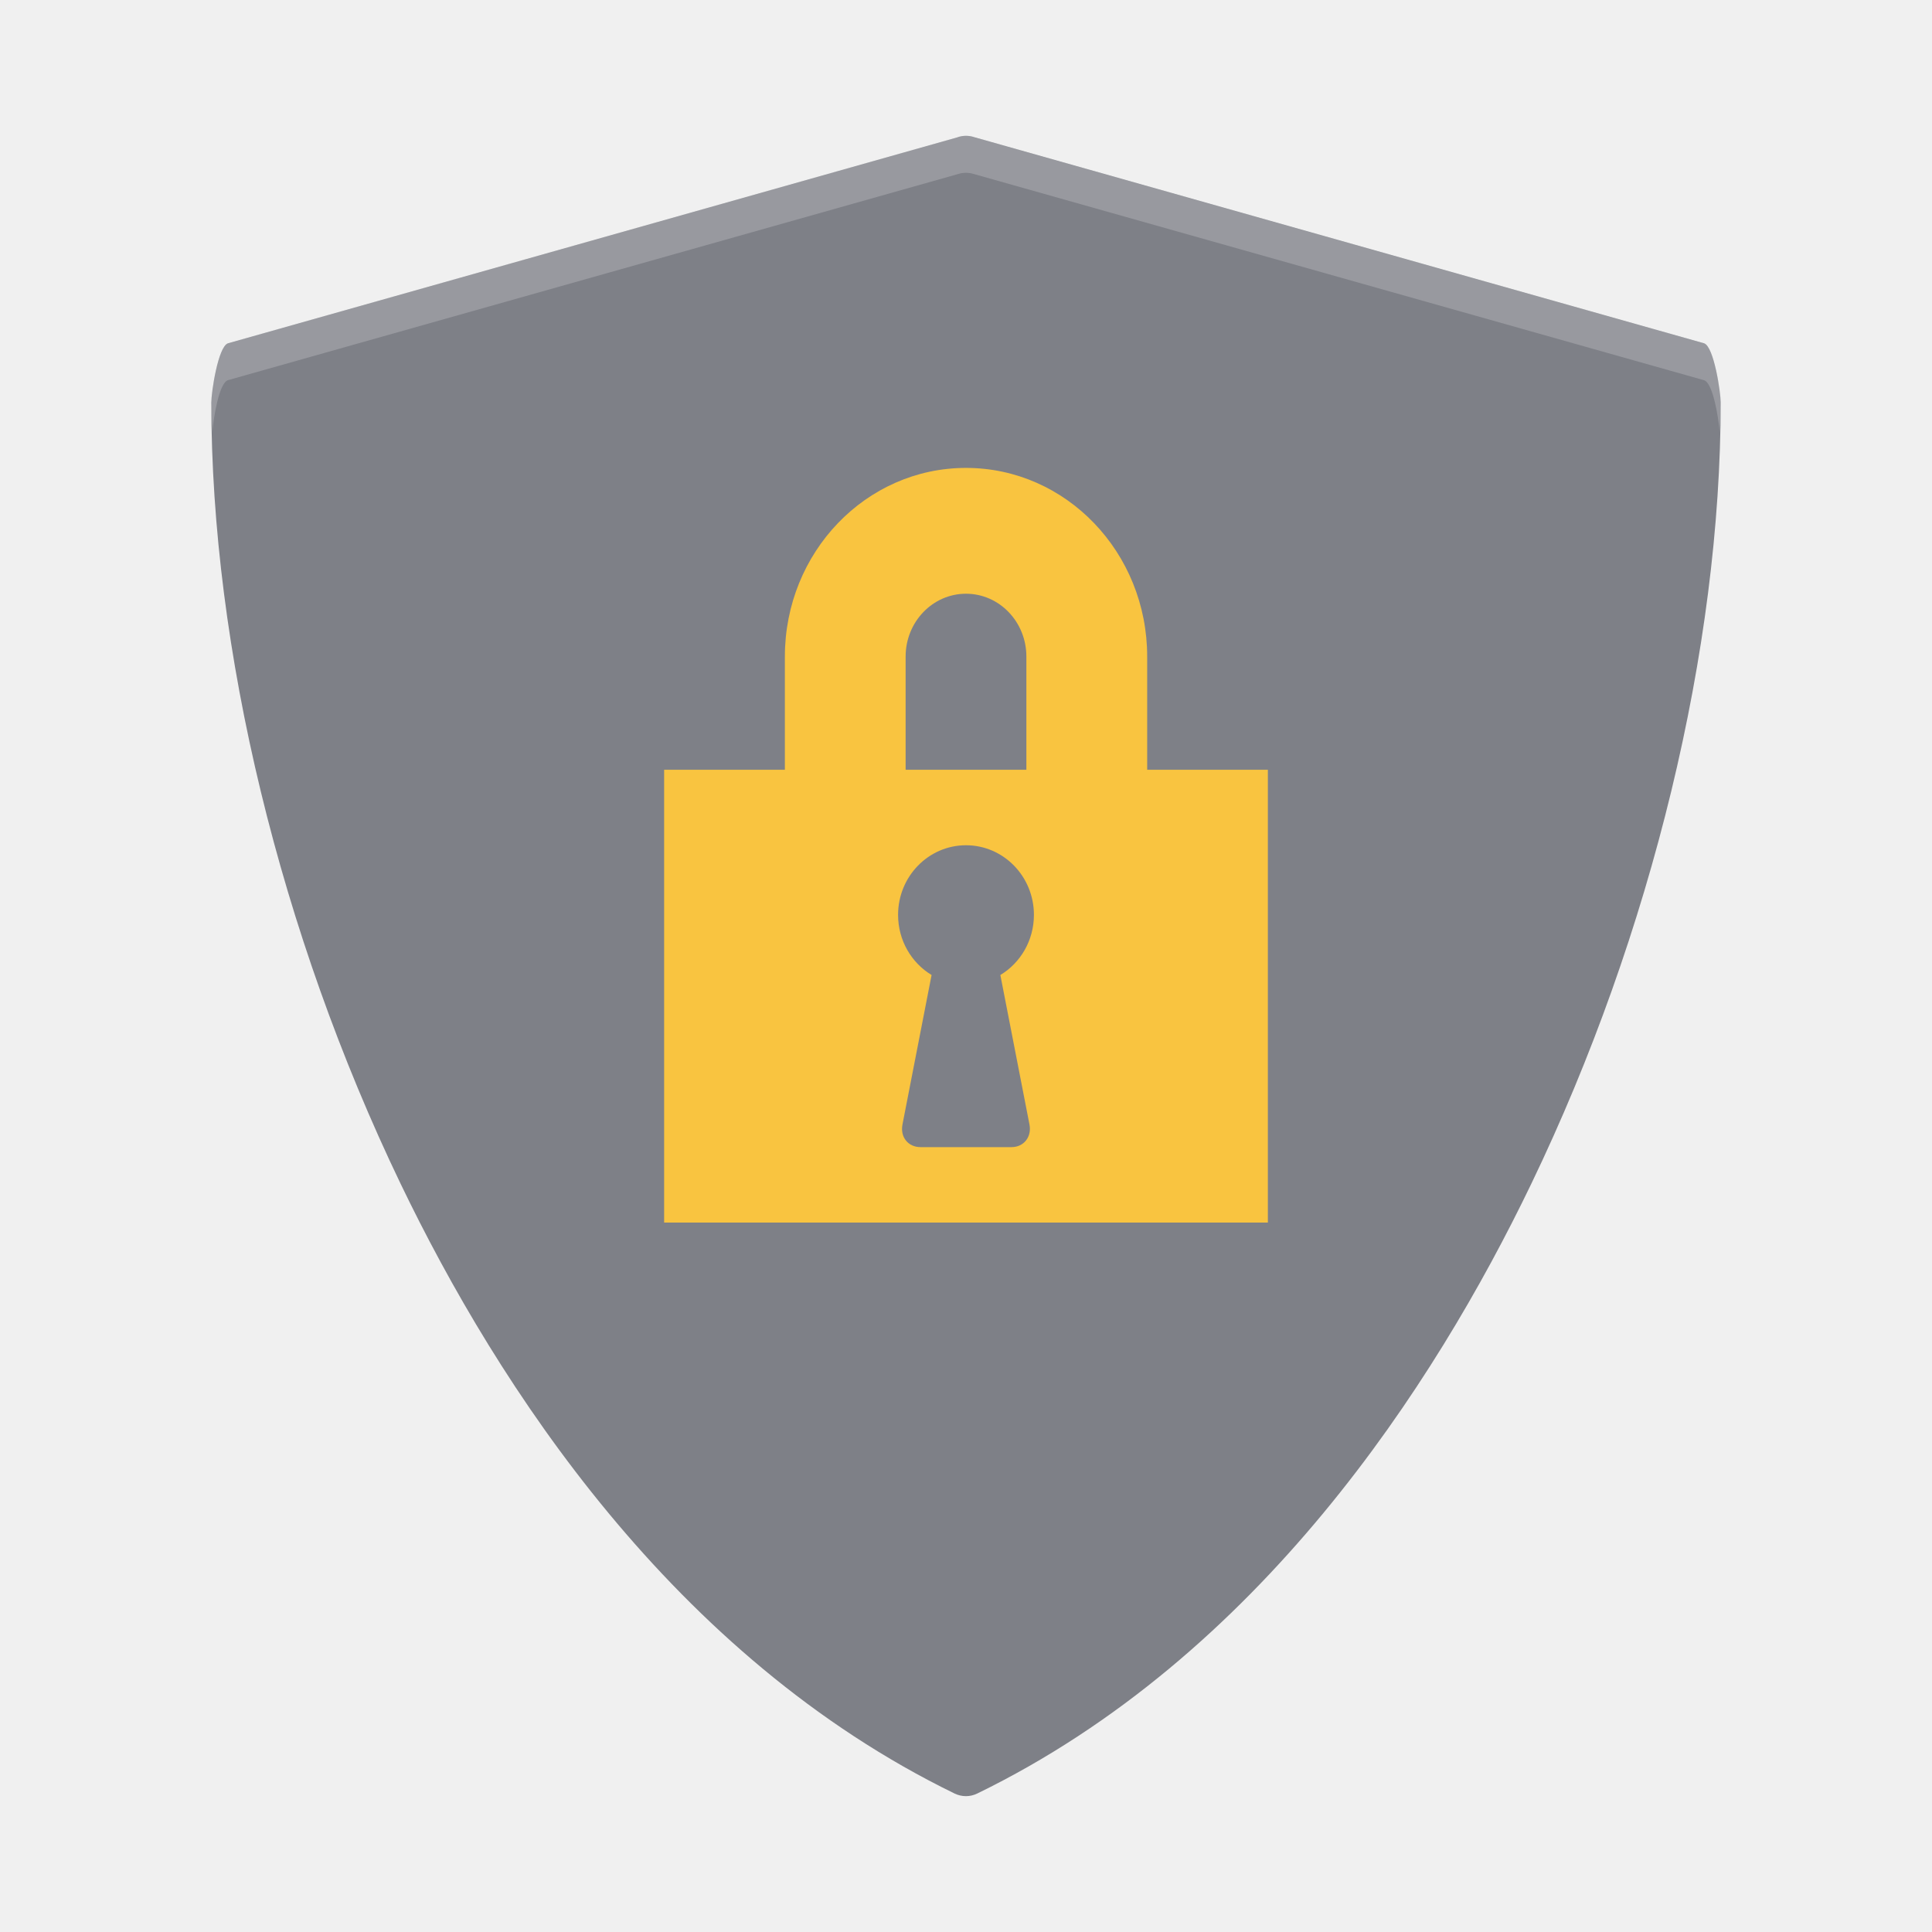
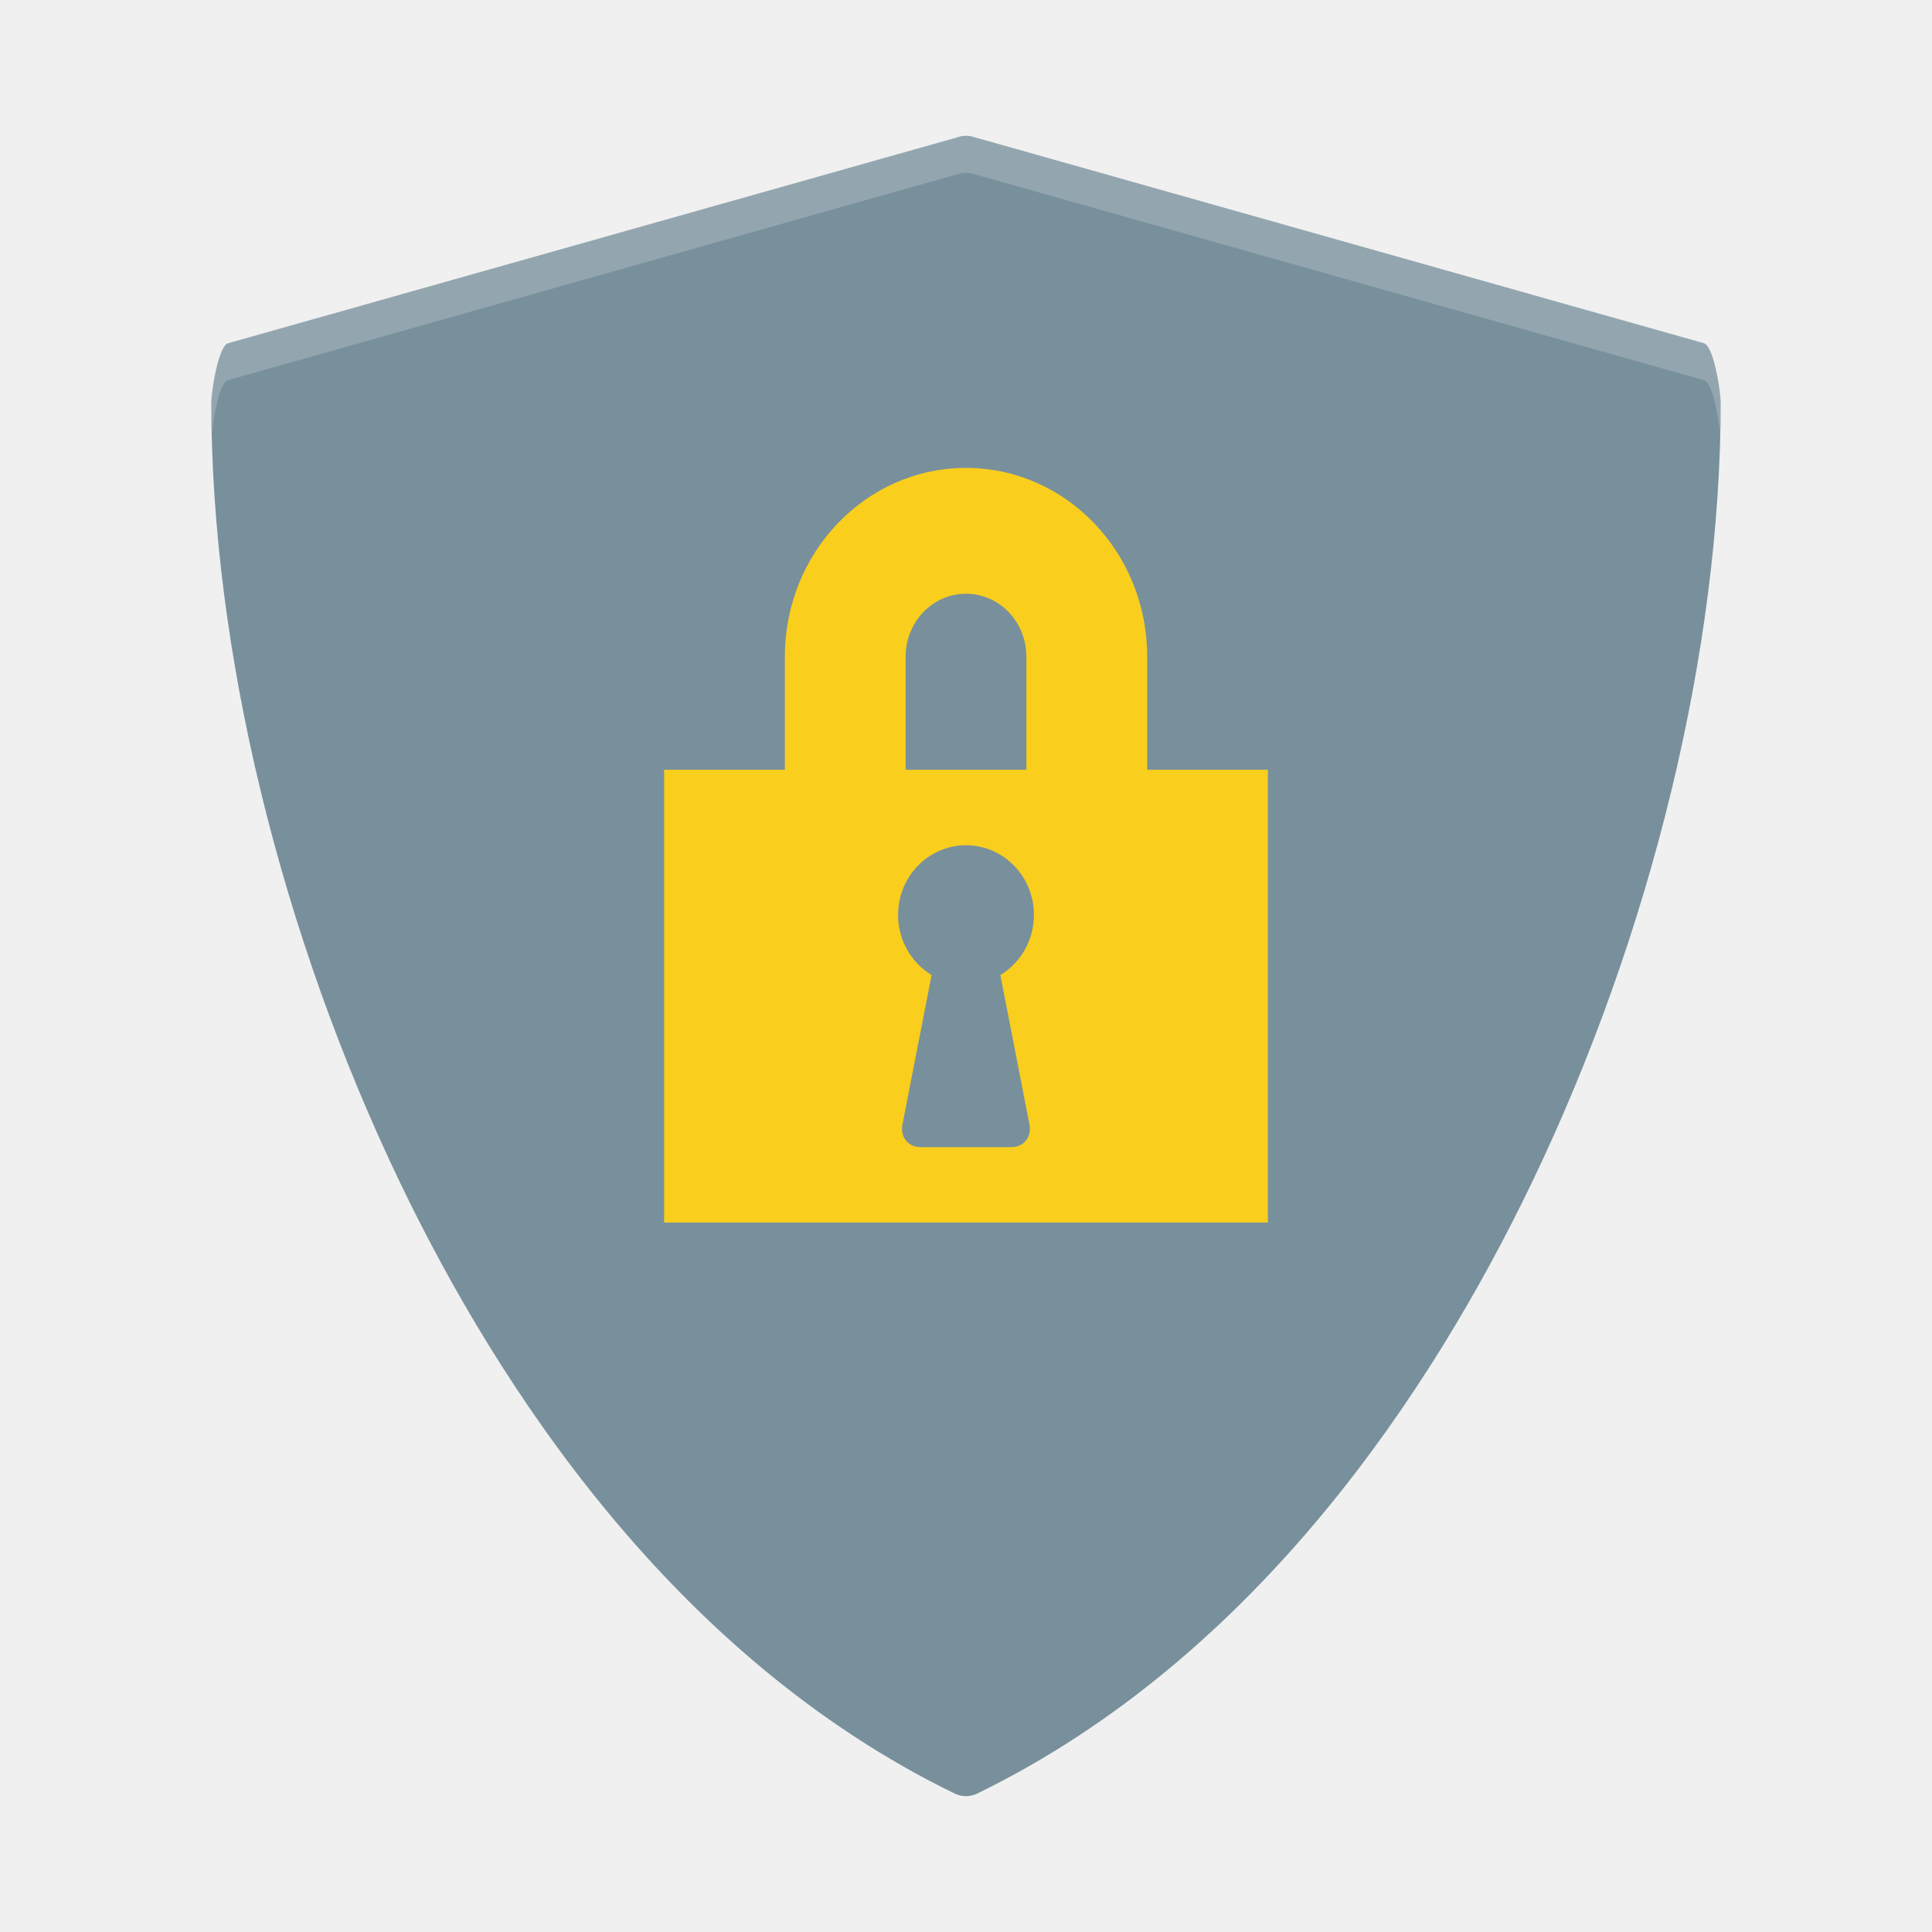
<svg xmlns="http://www.w3.org/2000/svg" version="1.1" id="svg2" width="32" height="32" viewBox="0 0 32 32">
  <defs id="defs6">
    <style id="current-color-scheme" type="text/css">
   .ColorScheme-Text { color:#5c616c; } .ColorScheme-Highlight { color:#5294e2; } .ColorScheme-ButtonBackground { color:#d3dae3; }
  </style>
    <style id="current-color-scheme-6" type="text/css">
   .ColorScheme-Text { color:#5c616c; } .ColorScheme-Highlight { color:#5294e2; } .ColorScheme-ButtonBackground { color:#d3dae3; }
  </style>
  </defs>
-   <path style="color:#5294e2;fill:#7e8087;stroke-width:1.752" d="M 15.864,2.273 3.776,5.686 C 3.611,5.741 3.5,6.501 3.5,6.667 c 0,4.077 1.142,8.793 3.132,12.933 1.614,3.358 4.518,7.837 9.18,10.107 0.059,0.028 0.123,0.043 0.187,0.043 0.065,0 0.129,-0.015 0.188,-0.044 4.662,-2.27 7.565,-6.749 9.18,-10.107 C 27.359,15.459 28.5,10.742 28.5,6.666 28.5,6.501 28.389,5.741 28.225,5.686 L 16.136,2.272 c -0.089,-0.03 -0.183,-0.03 -0.272,0 z" id="path4559" />
-   <path style="color:#5c616c;opacity:1;fill:#f9c440;stroke-width:2.041" d="m 16,7.75 c -1.657,-2.645e-4 -3,1.399 -3,3.125 v 1.875 h -2 v 7.5 h 10 v -7.5 H 19.001 V 10.875 C 19.001,9.149 17.657,7.75 16,7.75 Z m 0,2.084 c 0.552,1.735e-4 1,0.466 1,1.041 v 1.875 h -2 v -1.875 c 1.67e-4,-0.575 0.448,-1.041 1,-1.041 z M 16,14 c 0.621,0 1.125,0.516 1.125,1.153 0,0.424 -0.223,0.796 -0.556,0.996 l 0.482,2.475 C 17.092,18.832 16.956,19 16.754,19 h -1.507 c -0.205,0 -0.34,-0.165 -0.299,-0.376 l 0.482,-2.475 C 15.098,15.949 14.875,15.578 14.875,15.153 14.875,14.516 15.379,14 16,14 Z" id="path4526-9" />
+   <path style="color:#5294e2;fill:#78909c;stroke-width:1.752;fill-opacity:1" d="M 15.864,2.273 3.776,5.686 C 3.611,5.741 3.5,6.501 3.5,6.667 c 0,4.077 1.142,8.793 3.132,12.933 1.614,3.358 4.518,7.837 9.18,10.107 0.059,0.028 0.123,0.043 0.187,0.043 0.065,0 0.129,-0.015 0.188,-0.044 4.662,-2.27 7.565,-6.749 9.18,-10.107 C 27.359,15.459 28.5,10.742 28.5,6.666 28.5,6.501 28.389,5.741 28.225,5.686 L 16.136,2.272 c -0.089,-0.03 -0.183,-0.03 -0.272,0 z" id="path4559" />
+   <path style="color:#5c616c;opacity:1;fill:#f9ce1d;stroke-width:2.041;fill-opacity:1" d="m 16,7.75 c -1.657,-2.645e-4 -3,1.399 -3,3.125 v 1.875 h -2 v 7.5 h 10 v -7.5 H 19.001 V 10.875 C 19.001,9.149 17.657,7.75 16,7.75 Z m 0,2.084 c 0.552,1.735e-4 1,0.466 1,1.041 v 1.875 h -2 v -1.875 c 1.67e-4,-0.575 0.448,-1.041 1,-1.041 z M 16,14 c 0.621,0 1.125,0.516 1.125,1.153 0,0.424 -0.223,0.796 -0.556,0.996 l 0.482,2.475 C 17.092,18.832 16.956,19 16.754,19 h -1.507 c -0.205,0 -0.34,-0.165 -0.299,-0.376 l 0.482,-2.475 C 15.098,15.949 14.875,15.578 14.875,15.153 14.875,14.516 15.379,14 16,14 Z" id="path4526-9" />
  <path style="color:#5294e2;opacity:0.2;fill:#ffffff;fill-opacity:1;stroke-width:1.752" d="m 16,2.25 c -0.045,0 -0.092,0.008 -0.136,0.023 L 3.775,5.686 C 3.61,5.741 3.5,6.501 3.5,6.666 c 0,0.161 0.014,0.33 0.017,0.493 0.021,-0.25 0.111,-0.813 0.258,-0.862 L 15.864,2.884 c 0.088,-0.029 0.183,-0.029 0.272,0 l 12.09,3.414 c 0.146,0.049 0.237,0.612 0.258,0.862 0.004,-0.163 0.017,-0.332 0.017,-0.493 0,-0.165 -0.111,-0.925 -0.275,-0.98 L 16.135,2.273 C 16.091,2.258 16.046,2.25 16,2.25 Z" id="path4559-7" />
</svg>
